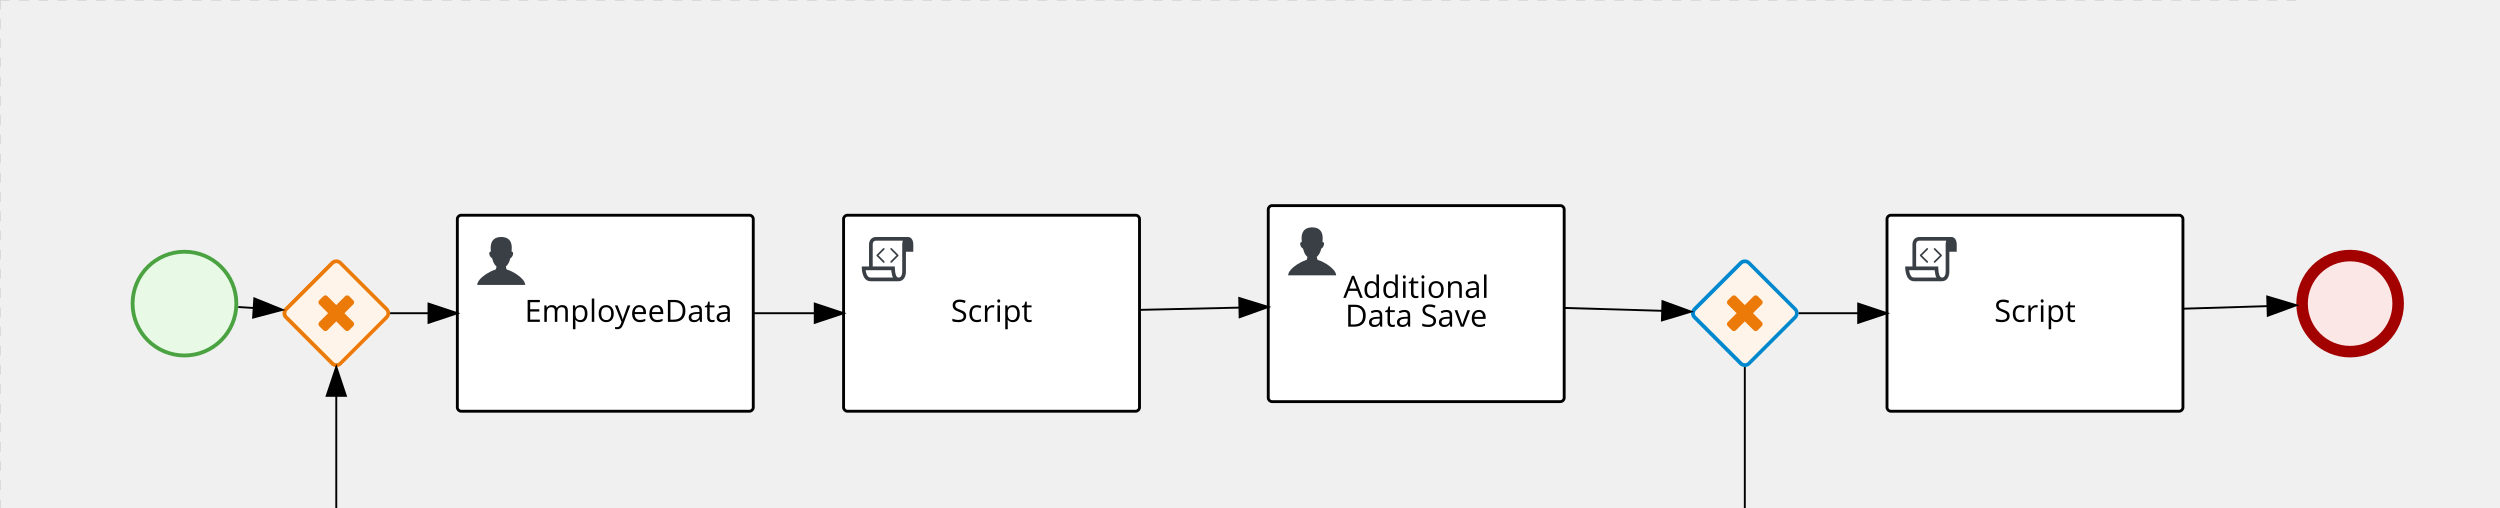
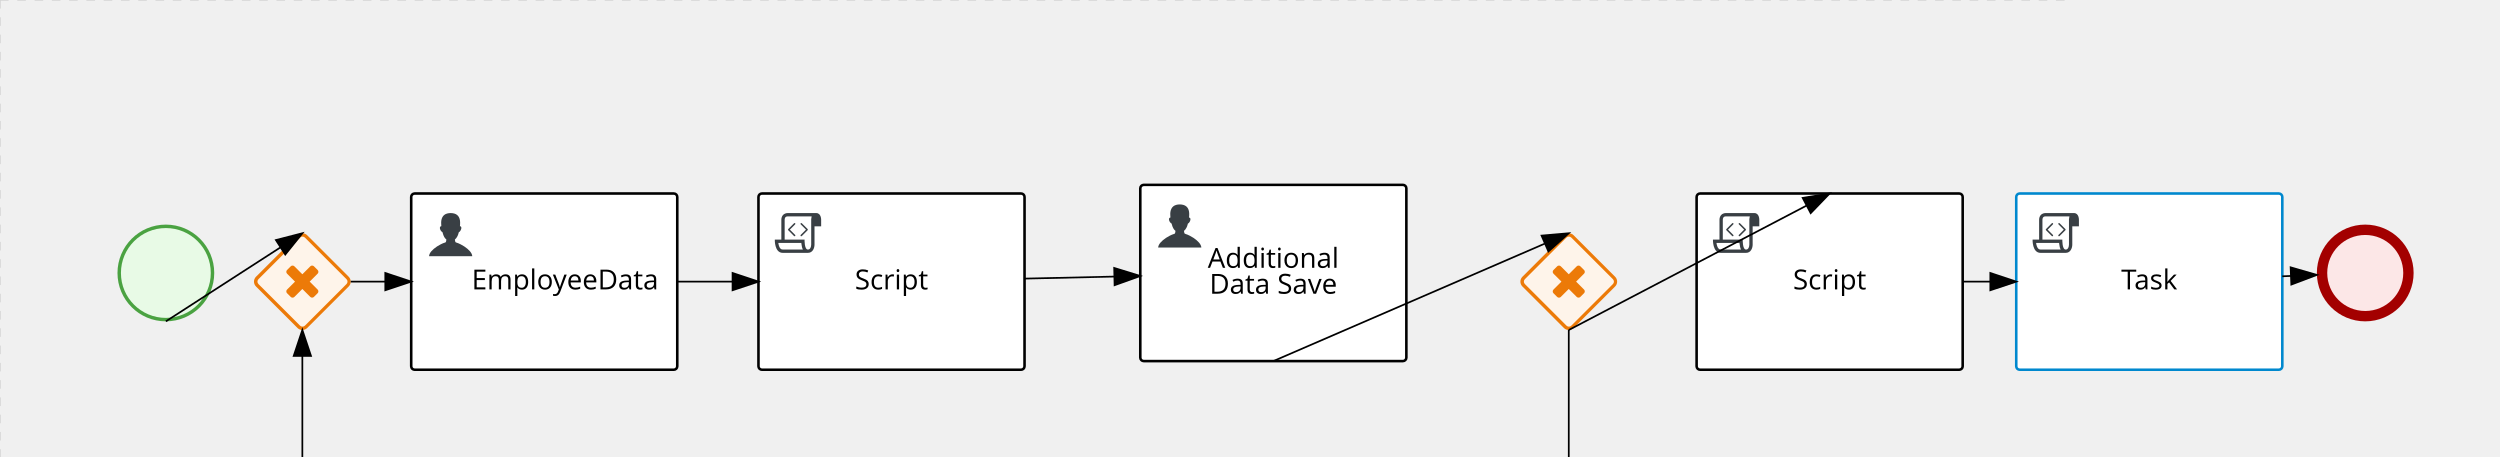
- <svg xmlns="http://www.w3.org/2000/svg" version="1.1" width="1301" height="264" viewBox="0 0 1301 264">
+ <svg xmlns="http://www.w3.org/2000/svg" version="1.1" width="1447" height="264" viewBox="0 0 1447 264">
  <defs />
  <g transform="matrix(1,0,0,1,0,0)">
    <g>
      <g>
        <g>
          <path fill="none" stroke="#d3d3d3" paint-order="fill stroke markers" d=" M 0 0 L 1200 0" stroke-miterlimit="10" stroke-opacity="0.8" stroke-dasharray="5" />
        </g>
        <g>
          <path fill="none" stroke="#d3d3d3" paint-order="fill stroke markers" d=" M 0 0 L 0 800" stroke-miterlimit="10" stroke-opacity="0.8" stroke-dasharray="5" />
        </g>
      </g>
      <g id="_1E16E360-80F8-439E-A337-BA23501B1E1B" bpmn2nodeid="_1E16E360-80F8-439E-A337-BA23501B1E1B" transform="matrix(1,0,0,1,68,130)">
        <g>
          <path fill="none" stroke="none" />
        </g>
        <g transform="matrix(0.125,0,0,0.125,0,0)">
          <g transform="matrix(1,0,0,1,0,0)">
            <path fill="#e8fae6" stroke="none" id="_1E16E360-80F8-439E-A337-BA23501B1E1B?shapeType=BACKGROUND" paint-order="stroke fill markers" d=" M 0 0 M 444 224 C 444 263.9 434.2 300.8 414.4 334.5 C 394.7 368.2 368 394.9 334.4 414.5 C 300.8 434.1 263.9 444 224 444 C 184.1 444 147.2 434.2 113.5 414.4 C 79.8 394.7 53.1 368 33.5 334.4 C 13.9 300.8 4 263.9 4 224 C 4 184.1 13.8 147.2 33.6 113.5 C 53.4 79.8 80.1 53.1 113.6 33.5 C 147.1 13.9 184.1 4 224 4 C 263.9 4 300.8 13.8 334.5 33.6 C 368.2 53.4 394.9 80.1 414.5 113.6 C 434.1 147.1 444 184.1 444 224 Z" />
          </g>
          <g>
            <g transform="matrix(1,0,0,1,0,0)">
              <g transform="matrix(1,0,0,1,0,0)">
                <path fill="#4aa241" stroke="none" id="_1E16E360-80F8-439E-A337-BA23501B1E1B?shapeType=BORDER&amp;renderType=FILL" paint-order="stroke fill markers" d=" M 0 0 M 224 0 C 100.3 0 0 100.3 0 224 C 0 347.7 100.3 448 224 448 C 347.7 448 448 347.7 448 224 C 448 100.3 347.7 0 224 0 Z M 0 0 M 224 432 C 109.1 432 16 338.9 16 224 C 16 109.1 109.1 16 224 16 C 338.9 16 432 109.1 432 224 C 432 338.9 338.9 432 224 432 Z" />
              </g>
            </g>
          </g>
        </g>
        <g transform="matrix(1,0,0,1,28,61)" />
      </g>
      <g id="_6CCEE82D-99D2-44B9-9BFD-E63B61CCCE1E" bpmn2nodeid="_6CCEE82D-99D2-44B9-9BFD-E63B61CCCE1E" transform="matrix(1,0,0,1,238,112)">
        <g>
          <path fill="none" stroke="none" />
        </g>
        <g transform="matrix(1,0,0,1,0,0)">
          <path fill="#ffffff" stroke="none" id="_6CCEE82D-99D2-44B9-9BFD-E63B61CCCE1E?shapeType=BACKGROUND" paint-order="stroke fill markers" d=" M 2 0 L 152 0 L 152 0 A 2 2 0 0 1 154 2 L 154 100 L 154 100 A 2 2 0 0 1 152 102 L 2 102 L 2 102 A 2 2 0 0 1 0 100 L 0 2 L 0 2 A 2 2 0 0 1 2 0 Z" />
        </g>
        <g transform="matrix(1,0,0,1,0,0)">
          <path fill="none" stroke="#000000" id="_6CCEE82D-99D2-44B9-9BFD-E63B61CCCE1E?shapeType=BORDER&amp;renderType=STROKE" paint-order="fill stroke markers" d=" M 2 0 L 152 0 L 152 0 A 2 2 0 0 1 154 2 L 154 100 L 154 100 A 2 2 0 0 1 152 102 L 2 102 L 2 102 A 2 2 0 0 1 0 100 L 0 2 L 0 2 A 2 2 0 0 1 2 0 Z" stroke-miterlimit="10" stroke-width="1.5" stroke-dasharray="" />
        </g>
        <g>
          <g transform="matrix(0.06,0,0,0.06,9.4,9.4)">
            <g transform="matrix(1,0,0,1,0,0)">
              <path fill="#393f44" stroke="none" id="_6CCEE82D-99D2-44B9-9BFD-E63B61CCCE1Eundefined" paint-order="stroke fill markers" d=" M 0 0 M 16 445.21 C 16 440.869 18.784 431.129 22.001 424.217 C 35.768 394.64 77.283 359.28 129 333.084 C 144.516 325.224 157.347 319.964 167.807 317.174 C 171.932 316.074 175.729 314.414 176.525 313.363 C 178.894 310.234 180.914 302.908 181.727 294.5 L 182.5 286.5 L 178.507 283.455 C 166.303 274.146 154.284 251.678 148.04 226.5 C 145.611 216.707 145.056 215.462 142.984 215.158 C 141.703 214.97 138.083 212.243 134.939 209.099 C 123.233 197.393 116.891 177.376 121.44 166.49 C 123.002 162.751 128.155 159.01 131.75 159.004 C 134.448 159 134.471 158.603 132.914 138.788 C 130.927 113.496 134.279 92.265 143.132 74.076 C 152.232 55.38 167.569 42.882 189.049 36.66 C 210.203 30.532 237.797 30.532 258.951 36.66 C 300.042 48.563 318.958 83.806 314.955 141 C 314.32 150.075 313.624 157.788 313.409 158.14 C 313.194 158.493 314.575 159.073 316.479 159.43 C 328.929 161.766 330.986 177.018 321.496 196.621 C 316.903 206.109 309.357 214.508 304.817 215.185 C 303.023 215.453 302.293 217.146 299.943 226.5 C 296.659 239.567 294.474 245.305 287.948 257.995 C 282.491 268.606 273.035 281.109 268.108 284.229 L 264.871 286.278 L 265.518 292.889 C 266.345 301.33 268.639 309.871 270.877 312.837 C 272.067 314.415 275.002 315.79 280.063 317.139 C 291.069 320.075 303.617 325.274 321 334.102 C 369.815 358.891 410.848 393.758 425.032 422.5 C 429.07 430.682 432 440.232 432 445.21 L 432 448 L 224 448 L 16 448 L 16 445.21 Z" />
            </g>
          </g>
        </g>
        <g transform="matrix(1,0,0,1,4.04,13.68)">
          <g transform="matrix(0.04,0,0,0.04,63.36,69.12)">
            <g transform="matrix(1,0,0,1,0,0)">
              <path fill="none" stroke="none" />
            </g>
            <g transform="matrix(1,0,0,1,0,0)">
              <path fill="none" stroke="none" />
            </g>
          </g>
        </g>
        <g transform="matrix(1,0,0,1,35,43.5)">
          <text fill="#000000" stroke="none" font-family="Open Sans" font-size="12pt" font-style="normal" font-weight="normal" text-decoration="normal" x="54.051" y="12" text-anchor="middle" dominant-baseline="alphabetic">EmployeeData</text>
        </g>
      </g>
      <g id="_AA7B8F21-A18D-40A7-A90C-B0C84F96170F" bpmn2nodeid="_AA7B8F21-A18D-40A7-A90C-B0C84F96170F" transform="matrix(1,0,0,1,880,135)">
        <g>
          <path fill="none" stroke="none" />
        </g>
        <g transform="matrix(0.125,0,0,0.125,0,0)">
          <g transform="matrix(1,0,0,1,0,0)">
            <path fill="#fef4ea" stroke="none" id="_AA7B8F21-A18D-40A7-A90C-B0C84F96170F?shapeType=BACKGROUND" paint-order="stroke fill markers" d=" M 0 0 M 224.4 4.3 C 216.4 4.3 208.4 7.3 202.3 13.4 L 13.5 202.2 C 1.3 214.4 1.3 234.2 13.5 246.4 L 202.2 435.1 C 208.3 441.2 216.4 444.2 224.3 444.2 C 232.2 444.2 240.3 441.2 246.4 435.1 L 435.1 246.4 C 447.3 234.2 447.3 214.4 435.1 202.2 L 246.5 13.4 C 240.4 7.3 232.4 4.3 224.4 4.3 L 224.4 4.3 Z" />
          </g>
          <g>
            <g transform="matrix(1,0,0,1,0,0)">
              <g transform="matrix(1,0,0,1,0,0)">
-                 <path fill="rgb(0,136,206)" stroke="none" id="_AA7B8F21-A18D-40A7-A90C-B0C84F96170F?shapeType=BORDER&amp;renderType=FILL" paint-order="stroke fill markers" d=" M 0 0 M 20.8 212.7 L 213.3 20.2 C 219.6 13.9 229.7 13.9 235.9 20.2 L 428.4 212.7 C 434.7 219 434.7 229.1 428.4 235.3 L 235.9 427.8 C 229.6 434.1 219.5 434.1 213.3 427.8 L 20.8 235.3 C 14.5 229.1 14.5 218.9 20.8 212.7 L 20.8 212.7 Z M 0 0 M 0 224 C 0 232.1 3.1 240.3 9.3 246.5 L 201.5 438.7 C 213.9 451.1 234.1 451.1 246.5 438.7 L 438.7 246.5 C 444.9 240.3 448 232.1 448 224 C 448 215.9 444.9 207.7 438.7 201.5 L 246.5 9.3 C 234.1 -3.1 213.9 -3.1 201.5 9.3 L 9.3 201.5 C 3.1 207.7 0 215.9 0 224 L 0 224 Z" />
+                 <path fill="#ec7a08" stroke="none" id="_AA7B8F21-A18D-40A7-A90C-B0C84F96170F?shapeType=BORDER&amp;renderType=FILL" paint-order="stroke fill markers" d=" M 0 0 M 20.8 212.7 L 213.3 20.2 C 219.6 13.9 229.7 13.9 235.9 20.2 L 428.4 212.7 C 434.7 219 434.7 229.1 428.4 235.3 L 235.9 427.8 C 229.6 434.1 219.5 434.1 213.3 427.8 L 20.8 235.3 C 14.5 229.1 14.5 218.9 20.8 212.7 L 20.8 212.7 Z M 0 0 M 0 224 C 0 232.1 3.1 240.3 9.3 246.5 L 201.5 438.7 C 213.9 451.1 234.1 451.1 246.5 438.7 L 438.7 246.5 C 444.9 240.3 448 232.1 448 224 C 448 215.9 444.9 207.7 438.7 201.5 L 246.5 9.3 C 234.1 -3.1 213.9 -3.1 201.5 9.3 L 9.3 201.5 C 3.1 207.7 0 215.9 0 224 L 0 224 Z" />
              </g>
            </g>
          </g>
          <g>
            <g transform="matrix(1,0,0,1,0,0)">
              <g transform="matrix(1,0,0,1,0,0)">
                <path fill="#ec7a08" stroke="none" id="_AA7B8F21-A18D-40A7-A90C-B0C84F96170Fundefined" paint-order="stroke fill markers" d=" M 0 0 M 298.2 269.2 C 298.2 272.6 297.1 275.3 294.7 277.7 L 277.7 294.7 C 275.3 297.1 272.6 298.2 269.2 298.2 C 265.8 298.2 263.1 297.1 260.7 294.7 L 224 258 L 187.2 294.8 C 184.8 297.2 182.1 298.3 178.7 298.3 C 175.3 298.3 172.6 297.2 170.2 294.8 L 153.2 277.8 C 150.8 275.4 149.7 272.7 149.7 269.3 C 149.7 265.9 150.8 263.2 153.2 260.8 L 190 224 L 153.2 187.2 C 150.8 184.8 149.7 182 149.7 178.7 C 149.7 175.3 150.8 172.5 153.2 170.2 L 170.2 153.2 C 172.6 150.8 175.3 149.7 178.7 149.7 C 182.1 149.7 184.8 150.8 187.2 153.2 L 224 190 L 260.8 153.2 C 263.2 150.8 265.9 149.7 269.3 149.7 C 272.7 149.7 275.4 150.8 277.8 153.2 L 294.8 170.2 C 297.2 172.5 298.3 175.3 298.3 178.7 C 298.3 182 297.2 184.8 294.8 187.2 L 258 224 L 294.8 260.8 C 297.1 263.1 298.2 265.9 298.2 269.2 Z" />
              </g>
            </g>
          </g>
        </g>
        <g transform="matrix(1,0,0,1,28,61)" />
      </g>
      <g id="_97874FD1-36AC-4913-8DBE-4AE51040B8C1" bpmn2nodeid="_97874FD1-36AC-4913-8DBE-4AE51040B8C1" transform="matrix(1,0,0,1,147,135)">
        <g>
          <path fill="none" stroke="none" />
        </g>
        <g transform="matrix(0.125,0,0,0.125,0,0)">
          <g transform="matrix(1,0,0,1,0,0)">
            <path fill="#fef4ea" stroke="none" id="_97874FD1-36AC-4913-8DBE-4AE51040B8C1?shapeType=BACKGROUND" paint-order="stroke fill markers" d=" M 0 0 M 224.4 4.3 C 216.4 4.3 208.4 7.3 202.3 13.4 L 13.5 202.2 C 1.3 214.4 1.3 234.2 13.5 246.4 L 202.2 435.1 C 208.3 441.2 216.4 444.2 224.3 444.2 C 232.2 444.2 240.3 441.2 246.4 435.1 L 435.1 246.4 C 447.3 234.2 447.3 214.4 435.1 202.2 L 246.5 13.4 C 240.4 7.3 232.4 4.3 224.4 4.3 L 224.4 4.3 Z" />
          </g>
          <g>
            <g transform="matrix(1,0,0,1,0,0)">
              <g transform="matrix(1,0,0,1,0,0)">
                <path fill="#ec7a08" stroke="none" id="_97874FD1-36AC-4913-8DBE-4AE51040B8C1?shapeType=BORDER&amp;renderType=FILL" paint-order="stroke fill markers" d=" M 0 0 M 20.8 212.7 L 213.3 20.2 C 219.6 13.9 229.7 13.9 235.9 20.2 L 428.4 212.7 C 434.7 219 434.7 229.1 428.4 235.3 L 235.9 427.8 C 229.6 434.1 219.5 434.1 213.3 427.8 L 20.8 235.3 C 14.5 229.1 14.5 218.9 20.8 212.7 L 20.8 212.7 Z M 0 0 M 0 224 C 0 232.1 3.1 240.3 9.3 246.5 L 201.5 438.7 C 213.9 451.1 234.1 451.1 246.5 438.7 L 438.7 246.5 C 444.9 240.3 448 232.1 448 224 C 448 215.9 444.9 207.7 438.7 201.5 L 246.5 9.3 C 234.1 -3.1 213.9 -3.1 201.5 9.3 L 9.3 201.5 C 3.1 207.7 0 215.9 0 224 L 0 224 Z" />
              </g>
            </g>
          </g>
          <g>
            <g transform="matrix(1,0,0,1,0,0)">
              <g transform="matrix(1,0,0,1,0,0)">
                <path fill="#ec7a08" stroke="none" id="_97874FD1-36AC-4913-8DBE-4AE51040B8C1undefined" paint-order="stroke fill markers" d=" M 0 0 M 298.2 269.2 C 298.2 272.6 297.1 275.3 294.7 277.7 L 277.7 294.7 C 275.3 297.1 272.6 298.2 269.2 298.2 C 265.8 298.2 263.1 297.1 260.7 294.7 L 224 258 L 187.2 294.8 C 184.8 297.2 182.1 298.3 178.7 298.3 C 175.3 298.3 172.6 297.2 170.2 294.8 L 153.2 277.8 C 150.8 275.4 149.7 272.7 149.7 269.3 C 149.7 265.9 150.8 263.2 153.2 260.8 L 190 224 L 153.2 187.2 C 150.8 184.8 149.7 182 149.7 178.7 C 149.7 175.3 150.8 172.5 153.2 170.2 L 170.2 153.2 C 172.6 150.8 175.3 149.7 178.7 149.7 C 182.1 149.7 184.8 150.8 187.2 153.2 L 224 190 L 260.8 153.2 C 263.2 150.8 265.9 149.7 269.3 149.7 C 272.7 149.7 275.4 150.8 277.8 153.2 L 294.8 170.2 C 297.2 172.5 298.3 175.3 298.3 178.7 C 298.3 182 297.2 184.8 294.8 187.2 L 258 224 L 294.8 260.8 C 297.1 263.1 298.2 265.9 298.2 269.2 Z" />
              </g>
            </g>
          </g>
        </g>
        <g transform="matrix(1,0,0,1,28,61)" />
      </g>
-       <g id="_7EE5F8AA-DC10-4579-B8CC-91E658E69BFD" bpmn2nodeid="_7EE5F8AA-DC10-4579-B8CC-91E658E69BFD" transform="matrix(1,0,0,1,1195,130)">
+       <g id="_390AEA7B-770F-481D-AB0C-65F2686A2D2E" bpmn2nodeid="_390AEA7B-770F-481D-AB0C-65F2686A2D2E" transform="matrix(1,0,0,1,982,112)">
+         <g>
+           <path fill="none" stroke="none" />
+         </g>
+         <g transform="matrix(1,0,0,1,0,0)">
+           <path fill="#ffffff" stroke="none" id="_390AEA7B-770F-481D-AB0C-65F2686A2D2E?shapeType=BACKGROUND" paint-order="stroke fill markers" d=" M 2 0 L 152 0 L 152 0 A 2 2 0 0 1 154 2 L 154 100 L 154 100 A 2 2 0 0 1 152 102 L 2 102 L 2 102 A 2 2 0 0 1 0 100 L 0 2 L 0 2 A 2 2 0 0 1 2 0 Z" />
+         </g>
+         <g transform="matrix(1,0,0,1,0,0)">
+           <path fill="none" stroke="rgb(0,0,0)" id="_390AEA7B-770F-481D-AB0C-65F2686A2D2E?shapeType=BORDER&amp;renderType=STROKE" paint-order="fill stroke markers" d=" M 2 0 L 152 0 L 152 0 A 2 2 0 0 1 154 2 L 154 100 L 154 100 A 2 2 0 0 1 152 102 L 2 102 L 2 102 A 2 2 0 0 1 0 100 L 0 2 L 0 2 A 2 2 0 0 1 2 0 Z" stroke-miterlimit="10" stroke-width="1.5" stroke-dasharray="" />
+         </g>
+         <g>
+           <g transform="matrix(0.06,0,0,0.06,9.4,9.4)">
+             <g transform="matrix(1,0,0,1,0,0)">
+               <path fill="#393f44" stroke="none" id="_390AEA7B-770F-481D-AB0C-65F2686A2D2Eundefined" paint-order="stroke fill markers" d=" M 0 0 M 197.3 130.2 C 194.4 127.3 189.6 127.3 186.7 130.2 L 130.2 186.7 C 127.3 189.6 127.3 194.4 130.2 197.3 L 186.7 253.8 C 188.1 255.3 190.1 256 192 256 C 193.9 256 195.9 255.3 197.3 253.7 C 200.2 250.8 200.2 246 197.3 243.1 L 146.2 192 L 197.3 140.8 C 200.2 137.9 200.2 133.1 197.3 130.2 Z" />
+             </g>
+             <g transform="matrix(1,0,0,1,0,0)">
+               <path fill="#393f44" stroke="none" id="_390AEA7B-770F-481D-AB0C-65F2686A2D2Eundefined" paint-order="stroke fill markers" d=" M 0 0 M 261.3 130.2 C 258.4 127.3 253.6 127.3 250.7 130.2 C 247.8 133.1 247.8 137.9 250.7 140.8 L 301.8 191.9 L 250.7 243 C 247.8 245.9 247.8 250.7 250.7 253.6 C 252.1 255.3 254.1 256 256 256 C 257.9 256 259.9 255.3 261.3 253.8 L 317.8 197.3 C 320.7 194.4 320.7 189.6 317.8 186.7 L 261.3 130.2 Z" />
+             </g>
+             <g transform="matrix(1,0,0,1,0,0)">
+               <path fill="#393f44" stroke="none" id="_390AEA7B-770F-481D-AB0C-65F2686A2D2Eundefined" paint-order="stroke fill markers" d=" M 0 0 M 400 32 C 400 32 152.8 32 128 32 C 62 32 64 96 64 96 L 64 288 L 1 288 C 1 288 -4 416 78 416 L 320 416 C 368 416 384 368 384 336 C 384 314.2 384 224.4 384 160 L 448 160 L 448 96 C 448 96 449 32 400 32 Z M 0 0 M 78 383.9 C 68.5 383.9 61.6 381.1 55.5 374.9 C 43.4 362.4 37.5 339.6 34.9 320 L 256.9 320 C 257.1 322.7 257.3 325.4 257.6 328.2 C 260 351.6 264.7 370.1 271.9 383.9 L 78 383.9 L 78 383.9 Z M 0 0 M 352 336 C 352 345.9 349.6 360.3 342.9 371 C 337.2 380.1 330.4 384 320 384 C 285 384 288 288 288 288 L 96 288 L 96 96 L 96 95.9 L 96 95.1 C 96 90.6 97.6 78.3 104.7 71.2 C 106.5 69.4 111.9 64 128 64 L 356.5 64 C 354.4 72.8 352.8 81.8 352.2 89.9 C 352.2 90.5 352.1 91.1 352.1 91.7 C 352.1 92 352.1 92.3 352.1 92.6 C 352 94.8 352 96 352 96 L 352 160 L 352 336 Z" />
+             </g>
+           </g>
+         </g>
+         <g transform="matrix(1,0,0,1,55.78516,43.5)">
+           <text fill="#000000" stroke="none" font-family="Open Sans" font-size="12pt" font-style="normal" font-weight="normal" text-decoration="normal" x="21.215" y="12" text-anchor="middle" dominant-baseline="alphabetic">Script</text>
+         </g>
+       </g>
+       <g id="_9909E5F6-7C7B-4B12-B9CB-72843D770DAF" bpmn2nodeid="_9909E5F6-7C7B-4B12-B9CB-72843D770DAF" transform="matrix(1,0,0,1,439,112)">
+         <g>
+           <path fill="none" stroke="none" />
+         </g>
+         <g transform="matrix(1,0,0,1,0,0)">
+           <path fill="#ffffff" stroke="none" id="_9909E5F6-7C7B-4B12-B9CB-72843D770DAF?shapeType=BACKGROUND" paint-order="stroke fill markers" d=" M 2 0 L 152 0 L 152 0 A 2 2 0 0 1 154 2 L 154 100 L 154 100 A 2 2 0 0 1 152 102 L 2 102 L 2 102 A 2 2 0 0 1 0 100 L 0 2 L 0 2 A 2 2 0 0 1 2 0 Z" />
+         </g>
+         <g transform="matrix(1,0,0,1,0,0)">
+           <path fill="none" stroke="#000000" id="_9909E5F6-7C7B-4B12-B9CB-72843D770DAF?shapeType=BORDER&amp;renderType=STROKE" paint-order="fill stroke markers" d=" M 2 0 L 152 0 L 152 0 A 2 2 0 0 1 154 2 L 154 100 L 154 100 A 2 2 0 0 1 152 102 L 2 102 L 2 102 A 2 2 0 0 1 0 100 L 0 2 L 0 2 A 2 2 0 0 1 2 0 Z" stroke-miterlimit="10" stroke-width="1.5" stroke-dasharray="" />
+         </g>
+         <g>
+           <g transform="matrix(0.06,0,0,0.06,9.4,9.4)">
+             <g transform="matrix(1,0,0,1,0,0)">
+               <path fill="#393f44" stroke="none" id="_9909E5F6-7C7B-4B12-B9CB-72843D770DAFundefined" paint-order="stroke fill markers" d=" M 0 0 M 197.3 130.2 C 194.4 127.3 189.6 127.3 186.7 130.2 L 130.2 186.7 C 127.3 189.6 127.3 194.4 130.2 197.3 L 186.7 253.8 C 188.1 255.3 190.1 256 192 256 C 193.9 256 195.9 255.3 197.3 253.7 C 200.2 250.8 200.2 246 197.3 243.1 L 146.2 192 L 197.3 140.8 C 200.2 137.9 200.2 133.1 197.3 130.2 Z" />
+             </g>
+             <g transform="matrix(1,0,0,1,0,0)">
+               <path fill="#393f44" stroke="none" id="_9909E5F6-7C7B-4B12-B9CB-72843D770DAFundefined" paint-order="stroke fill markers" d=" M 0 0 M 261.3 130.2 C 258.4 127.3 253.6 127.3 250.7 130.2 C 247.8 133.1 247.8 137.9 250.7 140.8 L 301.8 191.9 L 250.7 243 C 247.8 245.9 247.8 250.7 250.7 253.6 C 252.1 255.3 254.1 256 256 256 C 257.9 256 259.9 255.3 261.3 253.8 L 317.8 197.3 C 320.7 194.4 320.7 189.6 317.8 186.7 L 261.3 130.2 Z" />
+             </g>
+             <g transform="matrix(1,0,0,1,0,0)">
+               <path fill="#393f44" stroke="none" id="_9909E5F6-7C7B-4B12-B9CB-72843D770DAFundefined" paint-order="stroke fill markers" d=" M 0 0 M 400 32 C 400 32 152.8 32 128 32 C 62 32 64 96 64 96 L 64 288 L 1 288 C 1 288 -4 416 78 416 L 320 416 C 368 416 384 368 384 336 C 384 314.2 384 224.4 384 160 L 448 160 L 448 96 C 448 96 449 32 400 32 Z M 0 0 M 78 383.9 C 68.5 383.9 61.6 381.1 55.5 374.9 C 43.4 362.4 37.5 339.6 34.9 320 L 256.9 320 C 257.1 322.7 257.3 325.4 257.6 328.2 C 260 351.6 264.7 370.1 271.9 383.9 L 78 383.9 L 78 383.9 Z M 0 0 M 352 336 C 352 345.9 349.6 360.3 342.9 371 C 337.2 380.1 330.4 384 320 384 C 285 384 288 288 288 288 L 96 288 L 96 96 L 96 95.9 L 96 95.1 C 96 90.6 97.6 78.3 104.7 71.2 C 106.5 69.4 111.9 64 128 64 L 356.5 64 C 354.4 72.8 352.8 81.8 352.2 89.9 C 352.2 90.5 352.1 91.1 352.1 91.7 C 352.1 92 352.1 92.3 352.1 92.6 C 352 94.8 352 96 352 96 L 352 160 L 352 336 Z" />
+             </g>
+           </g>
+         </g>
+         <g transform="matrix(1,0,0,1,55.78516,43.5)">
+           <text fill="#000000" stroke="none" font-family="Open Sans" font-size="12pt" font-style="normal" font-weight="normal" text-decoration="normal" x="21.215" y="12" text-anchor="middle" dominant-baseline="alphabetic">Script</text>
+         </g>
+       </g>
+       <g id="_32D93E98-B8D6-425C-AEEF-64AC57E71A38" bpmn2nodeid="_32D93E98-B8D6-425C-AEEF-64AC57E71A38" transform="matrix(1,0,0,1,660,107)">
+         <g>
+           <path fill="none" stroke="none" />
+         </g>
+         <g transform="matrix(1,0,0,1,0,0)">
+           <path fill="#ffffff" stroke="none" id="_32D93E98-B8D6-425C-AEEF-64AC57E71A38?shapeType=BACKGROUND" paint-order="stroke fill markers" d=" M 2 0 L 152 0 L 152 0 A 2 2 0 0 1 154 2 L 154 100 L 154 100 A 2 2 0 0 1 152 102 L 2 102 L 2 102 A 2 2 0 0 1 0 100 L 0 2 L 0 2 A 2 2 0 0 1 2 0 Z" />
+         </g>
+         <g transform="matrix(1,0,0,1,0,0)">
+           <path fill="none" stroke="#000000" id="_32D93E98-B8D6-425C-AEEF-64AC57E71A38?shapeType=BORDER&amp;renderType=STROKE" paint-order="fill stroke markers" d=" M 2 0 L 152 0 L 152 0 A 2 2 0 0 1 154 2 L 154 100 L 154 100 A 2 2 0 0 1 152 102 L 2 102 L 2 102 A 2 2 0 0 1 0 100 L 0 2 L 0 2 A 2 2 0 0 1 2 0 Z" stroke-miterlimit="10" stroke-width="1.5" stroke-dasharray="" />
+         </g>
+         <g>
+           <g transform="matrix(0.06,0,0,0.06,9.4,9.4)">
+             <g transform="matrix(1,0,0,1,0,0)">
+               <path fill="#393f44" stroke="none" id="_32D93E98-B8D6-425C-AEEF-64AC57E71A38undefined" paint-order="stroke fill markers" d=" M 0 0 M 16 445.21 C 16 440.869 18.784 431.129 22.001 424.217 C 35.768 394.64 77.283 359.28 129 333.084 C 144.516 325.224 157.347 319.964 167.807 317.174 C 171.932 316.074 175.729 314.414 176.525 313.363 C 178.894 310.234 180.914 302.908 181.727 294.5 L 182.5 286.5 L 178.507 283.455 C 166.303 274.146 154.284 251.678 148.04 226.5 C 145.611 216.707 145.056 215.462 142.984 215.158 C 141.703 214.97 138.083 212.243 134.939 209.099 C 123.233 197.393 116.891 177.376 121.44 166.49 C 123.002 162.751 128.155 159.01 131.75 159.004 C 134.448 159 134.471 158.603 132.914 138.788 C 130.927 113.496 134.279 92.265 143.132 74.076 C 152.232 55.38 167.569 42.882 189.049 36.66 C 210.203 30.532 237.797 30.532 258.951 36.66 C 300.042 48.563 318.958 83.806 314.955 141 C 314.32 150.075 313.624 157.788 313.409 158.14 C 313.194 158.493 314.575 159.073 316.479 159.43 C 328.929 161.766 330.986 177.018 321.496 196.621 C 316.903 206.109 309.357 214.508 304.817 215.185 C 303.023 215.453 302.293 217.146 299.943 226.5 C 296.659 239.567 294.474 245.305 287.948 257.995 C 282.491 268.606 273.035 281.109 268.108 284.229 L 264.871 286.278 L 265.518 292.889 C 266.345 301.33 268.639 309.871 270.877 312.837 C 272.067 314.415 275.002 315.79 280.063 317.139 C 291.069 320.075 303.617 325.274 321 334.102 C 369.815 358.891 410.848 393.758 425.032 422.5 C 429.07 430.682 432 440.232 432 445.21 L 432 448 L 224 448 L 16 448 L 16 445.21 Z" />
+             </g>
+           </g>
+         </g>
+         <g transform="matrix(1,0,0,1,4.04,13.68)">
+           <g transform="matrix(0.04,0,0,0.04,63.36,69.12)">
+             <g transform="matrix(1,0,0,1,0,0)">
+               <path fill="none" stroke="none" />
+             </g>
+             <g transform="matrix(1,0,0,1,0,0)">
+               <path fill="none" stroke="none" />
+             </g>
+           </g>
+         </g>
+         <g transform="matrix(1,0,0,1,36.96875,36)">
+           <text fill="#000000" stroke="none" font-family="Open Sans" font-size="12pt" font-style="normal" font-weight="normal" text-decoration="normal" x="40.031" y="12" text-anchor="middle" dominant-baseline="alphabetic">Additional </text>
+           <text fill="#000000" stroke="none" font-family="Open Sans" font-size="12pt" font-style="normal" font-weight="normal" text-decoration="normal" x="40.031" y="27" text-anchor="middle" dominant-baseline="alphabetic">Data Save </text>
+         </g>
+       </g>
+       <g id="_497EB08C-14FE-468B-9875-14D491C33DB2" bpmn2nodeid="_497EB08C-14FE-468B-9875-14D491C33DB2">
+         <g>
+           <path fill="none" stroke="#000000" paint-order="fill stroke markers" d=" M 96 186 L 162.398 143.136" stroke-miterlimit="10" stroke-dasharray="" />
+         </g>
+         <g transform="matrix(1,0,0,1,96,186)" />
+         <g transform="matrix(0.5423691,0.8401403,-0.8401403,0.5423691,172.2882,130.7993)">
+           <path fill="#000000" stroke="#000000" paint-order="fill stroke markers" d=" M 10 15 L 0 15 L 5 0 Z" stroke-miterlimit="10" stroke-dasharray="" />
+         </g>
+         <g transform="matrix(1,0,0,1,101.4237,152.0986)" />
+       </g>
+       <g id="_5ECF35B1-5856-4938-96FB-F99252690B39" bpmn2nodeid="_5ECF35B1-5856-4938-96FB-F99252690B39">
+         <g>
+           <path fill="none" stroke="#000000" paint-order="fill stroke markers" d=" M 203 163 L 223 163" stroke-miterlimit="10" stroke-dasharray="" />
+         </g>
+         <g transform="matrix(1,0,0,1,203,163)" />
+         <g transform="matrix(6.123233995736766e-17,1,-1,6.123233995736766e-17,238,158)">
+           <path fill="#000000" stroke="#000000" paint-order="fill stroke markers" d=" M 10 15 L 0 15 L 5 0 Z" stroke-miterlimit="10" stroke-dasharray="" />
+         </g>
+         <g transform="matrix(1,0,0,1,203,153)" />
+       </g>
+       <g id="_0E51DEEB-47E5-4D99-92A8-4A588155CCFE" bpmn2nodeid="_0E51DEEB-47E5-4D99-92A8-4A588155CCFE">
+         <g>
+           <path fill="none" stroke="#000000" paint-order="fill stroke markers" d=" M 392 163 L 424 163" stroke-miterlimit="10" stroke-dasharray="" />
+         </g>
+         <g transform="matrix(1,0,0,1,392,163)" />
+         <g transform="matrix(6.123233995736766e-17,1,-1,6.123233995736766e-17,439,158)">
+           <path fill="#000000" stroke="#000000" paint-order="fill stroke markers" d=" M 10 15 L 0 15 L 5 0 Z" stroke-miterlimit="10" stroke-dasharray="" />
+         </g>
+         <g transform="matrix(1,0,0,1,392,153)" />
+       </g>
+       <g id="_E2EC9982-7414-49BA-AC65-55A3739F1D3C" bpmn2nodeid="_E2EC9982-7414-49BA-AC65-55A3739F1D3C">
+         <g>
+           <path fill="none" stroke="#000000" paint-order="fill stroke markers" d=" M 593 161.258 L 645.004 160.081" stroke-miterlimit="10" stroke-dasharray="" />
+         </g>
+         <g transform="matrix(1,0,0,1,593,161.2579)" />
+         <g transform="matrix(0.02261865,0.9997442,-0.9997442,0.02261865,659.8869,154.7434)">
+           <path fill="#000000" stroke="#000000" paint-order="fill stroke markers" d=" M 10 15 L 0 15 L 5 0 Z" stroke-miterlimit="10" stroke-dasharray="" />
+         </g>
+         <g transform="matrix(1,0,0,1,593.2262,150.5026)" />
+       </g>
+       <g id="_A20F8101-E498-4707-B5A0-7A55D82CDEF1" bpmn2nodeid="_A20F8101-E498-4707-B5A0-7A55D82CDEF1">
+         <g>
+           <path fill="none" stroke="#000000" paint-order="fill stroke markers" d=" M 737 209 L 894.234 140.957" stroke-miterlimit="10" stroke-dasharray="" />
+         </g>
+         <g transform="matrix(1,0,0,1,737,209)" />
+         <g transform="matrix(0.3971555,0.9177513,-0.9177513,0.3971555,906.0142,130.4112)">
+           <path fill="#000000" stroke="#000000" paint-order="fill stroke markers" d=" M 10 15 L 0 15 L 5 0 Z" stroke-miterlimit="10" stroke-dasharray="" />
+         </g>
+         <g transform="matrix(1,0,0,1,740.9716,162.8225)" />
+       </g>
+       <g id="_A6109380-5892-4202-B3A3-B8D78992A4F4" bpmn2nodeid="_A6109380-5892-4202-B3A3-B8D78992A4F4">
+         <g>
+           <path fill="none" stroke="#000000" paint-order="fill stroke markers" d=" M 908 191 L 908 221 L 908 323 L 175 323 L 175 206" stroke-miterlimit="10" stroke-dasharray="" />
+         </g>
+         <g transform="matrix(1,0,0,1,908,191)" />
+         <g transform="matrix(1,0,0,1,170,191)">
+           <path fill="#000000" stroke="#000000" paint-order="fill stroke markers" d=" M 10 15 L 0 15 L 5 0 Z" stroke-miterlimit="10" stroke-dasharray="" />
+         </g>
+         <g transform="matrix(1,0,0,1,918,206)" />
+       </g>
+       <g id="_EB9B5D7E-F2D3-44D2-AB3E-60D1548F60B1" bpmn2nodeid="_EB9B5D7E-F2D3-44D2-AB3E-60D1548F60B1">
+         <g>
+           <path fill="none" stroke="#000000" paint-order="fill stroke markers" d=" M 908 191 L 1045.709 118.954" stroke-miterlimit="10" stroke-dasharray="" />
+         </g>
+         <g transform="matrix(1,0,0,1,908,191)" />
+         <g transform="matrix(0.4635684,0.8860611,-0.8860611,0.4635684,1056.682,107.5697)">
+           <path fill="#000000" stroke="#000000" paint-order="fill stroke markers" d=" M 10 15 L 0 15 L 5 0 Z" stroke-miterlimit="10" stroke-dasharray="" />
+         </g>
+         <g transform="matrix(1,0,0,1,912.6357,142.6394)" />
+       </g>
+       <g transform="matrix(1,0,0,1,68,130)" />
+       <g transform="matrix(1,0,0,1,238,112)" />
+       <g transform="matrix(1,0,0,1,880,135)" />
+       <g transform="matrix(1,0,0,1,147,135)" />
+       <g transform="matrix(1,0,0,1,982,112)" />
+       <g transform="matrix(1,0,0,1,439,112)" />
+       <g transform="matrix(1,0,0,1,660,107)" />
+       <g id="_7EE5F8AA-DC10-4579-B8CC-91E658E69BFD" bpmn2nodeid="_7EE5F8AA-DC10-4579-B8CC-91E658E69BFD" transform="matrix(1,0,0,1,1341,130)">
        <g>
          <path fill="none" stroke="none" />
        </g>
        <g transform="matrix(0.125,0,0,0.125,0,0)">
          <g transform="matrix(1,0,0,1,0,0)">
            <path fill="#fce7e7" stroke="none" id="_7EE5F8AA-DC10-4579-B8CC-91E658E69BFD?shapeType=BACKGROUND" paint-order="stroke fill markers" d=" M 0 0 M 444 224 C 444 263.9 434.2 300.8 414.4 334.5 C 394.7 368.2 368 394.9 334.4 414.5 C 300.8 434.1 263.9 444 224 444 C 184.1 444 147.2 434.2 113.5 414.4 C 79.8 394.7 53.1 368 33.5 334.4 C 13.9 300.8 4 263.9 4 224 C 4 184.1 13.8 147.2 33.6 113.5 C 53.4 79.8 80.1 53.1 113.6 33.5 C 147.1 13.9 184.1 4 224 4 C 263.9 4 300.8 13.8 334.5 33.6 C 368.2 53.4 394.9 80.1 414.5 113.6 C 434.1 147.1 444 184.1 444 224 Z" />
          </g>
          <g>
            <g transform="matrix(1,0,0,1,0,0)">
              <g transform="matrix(1,0,0,1,0,0)">
-                 <path fill="#a30000" stroke="none" id="_7EE5F8AA-DC10-4579-B8CC-91E658E69BFD?shapeType=BORDER&amp;renderType=FILL" paint-order="stroke fill markers" d=" M 0 0 M 224 0 C 100.3 0 0 100.3 0 224 C 0 347.7 100.3 448 224 448 C 347.7 448 448 347.7 448 224 C 448 100.3 347.7 0 224 0 Z M 0 0 M 224 400 C 126.8 400 48 321.2 48 224 C 48 126.8 126.8 48 224 48 C 321.2 48 400 126.8 400 224 C 400 321.2 321.2 400 224 400 Z" />
+                 <path fill="rgb(163,0,0)" stroke="none" id="_7EE5F8AA-DC10-4579-B8CC-91E658E69BFD?shapeType=BORDER&amp;renderType=FILL" paint-order="stroke fill markers" d=" M 0 0 M 224 0 C 100.3 0 0 100.3 0 224 C 0 347.7 100.3 448 224 448 C 347.7 448 448 347.7 448 224 C 448 100.3 347.7 0 224 0 Z M 0 0 M 224 400 C 126.8 400 48 321.2 48 224 C 48 126.8 126.8 48 224 48 C 321.2 48 400 126.8 400 224 C 400 321.2 321.2 400 224 400 Z" />
              </g>
            </g>
          </g>
        </g>
        <g transform="matrix(1,0,0,1,28,61)" />
      </g>
-       <g id="_390AEA7B-770F-481D-AB0C-65F2686A2D2E" bpmn2nodeid="_390AEA7B-770F-481D-AB0C-65F2686A2D2E" transform="matrix(1,0,0,1,982,112)">
-         <g>
-           <path fill="none" stroke="none" />
-         </g>
-         <g transform="matrix(1,0,0,1,0,0)">
-           <path fill="#ffffff" stroke="none" id="_390AEA7B-770F-481D-AB0C-65F2686A2D2E?shapeType=BACKGROUND" paint-order="stroke fill markers" d=" M 2 0 L 152 0 L 152 0 A 2 2 0 0 1 154 2 L 154 100 L 154 100 A 2 2 0 0 1 152 102 L 2 102 L 2 102 A 2 2 0 0 1 0 100 L 0 2 L 0 2 A 2 2 0 0 1 2 0 Z" />
-         </g>
-         <g transform="matrix(1,0,0,1,0,0)">
-           <path fill="none" stroke="#000000" id="_390AEA7B-770F-481D-AB0C-65F2686A2D2E?shapeType=BORDER&amp;renderType=STROKE" paint-order="fill stroke markers" d=" M 2 0 L 152 0 L 152 0 A 2 2 0 0 1 154 2 L 154 100 L 154 100 A 2 2 0 0 1 152 102 L 2 102 L 2 102 A 2 2 0 0 1 0 100 L 0 2 L 0 2 A 2 2 0 0 1 2 0 Z" stroke-miterlimit="10" stroke-width="1.5" stroke-dasharray="" />
-         </g>
-         <g>
-           <g transform="matrix(0.06,0,0,0.06,9.4,9.4)">
-             <g transform="matrix(1,0,0,1,0,0)">
-               <path fill="#393f44" stroke="none" id="_390AEA7B-770F-481D-AB0C-65F2686A2D2Eundefined" paint-order="stroke fill markers" d=" M 0 0 M 197.3 130.2 C 194.4 127.3 189.6 127.3 186.7 130.2 L 130.2 186.7 C 127.3 189.6 127.3 194.4 130.2 197.3 L 186.7 253.8 C 188.1 255.3 190.1 256 192 256 C 193.9 256 195.9 255.3 197.3 253.7 C 200.2 250.8 200.2 246 197.3 243.1 L 146.2 192 L 197.3 140.8 C 200.2 137.9 200.2 133.1 197.3 130.2 Z" />
-             </g>
-             <g transform="matrix(1,0,0,1,0,0)">
-               <path fill="#393f44" stroke="none" id="_390AEA7B-770F-481D-AB0C-65F2686A2D2Eundefined" paint-order="stroke fill markers" d=" M 0 0 M 261.3 130.2 C 258.4 127.3 253.6 127.3 250.7 130.2 C 247.8 133.1 247.8 137.9 250.7 140.8 L 301.8 191.9 L 250.7 243 C 247.8 245.9 247.8 250.7 250.7 253.6 C 252.1 255.3 254.1 256 256 256 C 257.9 256 259.9 255.3 261.3 253.8 L 317.8 197.3 C 320.7 194.4 320.7 189.6 317.8 186.7 L 261.3 130.2 Z" />
-             </g>
-             <g transform="matrix(1,0,0,1,0,0)">
-               <path fill="#393f44" stroke="none" id="_390AEA7B-770F-481D-AB0C-65F2686A2D2Eundefined" paint-order="stroke fill markers" d=" M 0 0 M 400 32 C 400 32 152.8 32 128 32 C 62 32 64 96 64 96 L 64 288 L 1 288 C 1 288 -4 416 78 416 L 320 416 C 368 416 384 368 384 336 C 384 314.2 384 224.4 384 160 L 448 160 L 448 96 C 448 96 449 32 400 32 Z M 0 0 M 78 383.9 C 68.5 383.9 61.6 381.1 55.5 374.9 C 43.4 362.4 37.5 339.6 34.9 320 L 256.9 320 C 257.1 322.7 257.3 325.4 257.6 328.2 C 260 351.6 264.7 370.1 271.9 383.9 L 78 383.9 L 78 383.9 Z M 0 0 M 352 336 C 352 345.9 349.6 360.3 342.9 371 C 337.2 380.1 330.4 384 320 384 C 285 384 288 288 288 288 L 96 288 L 96 96 L 96 95.9 L 96 95.1 C 96 90.6 97.6 78.3 104.7 71.2 C 106.5 69.4 111.9 64 128 64 L 356.5 64 C 354.4 72.8 352.8 81.8 352.2 89.9 C 352.2 90.5 352.1 91.1 352.1 91.7 C 352.1 92 352.1 92.3 352.1 92.6 C 352 94.8 352 96 352 96 L 352 160 L 352 336 Z" />
-             </g>
-           </g>
-         </g>
-         <g transform="matrix(1,0,0,1,55.78516,43.5)">
-           <text fill="#000000" stroke="none" font-family="Open Sans" font-size="12pt" font-style="normal" font-weight="normal" text-decoration="normal" x="21.215" y="12" text-anchor="middle" dominant-baseline="alphabetic">Script</text>
-         </g>
-       </g>
-       <g id="_9909E5F6-7C7B-4B12-B9CB-72843D770DAF" bpmn2nodeid="_9909E5F6-7C7B-4B12-B9CB-72843D770DAF" transform="matrix(1,0,0,1,439,112)">
-         <g>
-           <path fill="none" stroke="none" />
-         </g>
-         <g transform="matrix(1,0,0,1,0,0)">
-           <path fill="#ffffff" stroke="none" id="_9909E5F6-7C7B-4B12-B9CB-72843D770DAF?shapeType=BACKGROUND" paint-order="stroke fill markers" d=" M 2 0 L 152 0 L 152 0 A 2 2 0 0 1 154 2 L 154 100 L 154 100 A 2 2 0 0 1 152 102 L 2 102 L 2 102 A 2 2 0 0 1 0 100 L 0 2 L 0 2 A 2 2 0 0 1 2 0 Z" />
-         </g>
-         <g transform="matrix(1,0,0,1,0,0)">
-           <path fill="none" stroke="#000000" id="_9909E5F6-7C7B-4B12-B9CB-72843D770DAF?shapeType=BORDER&amp;renderType=STROKE" paint-order="fill stroke markers" d=" M 2 0 L 152 0 L 152 0 A 2 2 0 0 1 154 2 L 154 100 L 154 100 A 2 2 0 0 1 152 102 L 2 102 L 2 102 A 2 2 0 0 1 0 100 L 0 2 L 0 2 A 2 2 0 0 1 2 0 Z" stroke-miterlimit="10" stroke-width="1.5" stroke-dasharray="" />
-         </g>
-         <g>
-           <g transform="matrix(0.06,0,0,0.06,9.4,9.4)">
-             <g transform="matrix(1,0,0,1,0,0)">
-               <path fill="#393f44" stroke="none" id="_9909E5F6-7C7B-4B12-B9CB-72843D770DAFundefined" paint-order="stroke fill markers" d=" M 0 0 M 197.3 130.2 C 194.4 127.3 189.6 127.3 186.7 130.2 L 130.2 186.7 C 127.3 189.6 127.3 194.4 130.2 197.3 L 186.7 253.8 C 188.1 255.3 190.1 256 192 256 C 193.9 256 195.9 255.3 197.3 253.7 C 200.2 250.8 200.2 246 197.3 243.1 L 146.2 192 L 197.3 140.8 C 200.2 137.9 200.2 133.1 197.3 130.2 Z" />
-             </g>
-             <g transform="matrix(1,0,0,1,0,0)">
-               <path fill="#393f44" stroke="none" id="_9909E5F6-7C7B-4B12-B9CB-72843D770DAFundefined" paint-order="stroke fill markers" d=" M 0 0 M 261.3 130.2 C 258.4 127.3 253.6 127.3 250.7 130.2 C 247.8 133.1 247.8 137.9 250.7 140.8 L 301.8 191.9 L 250.7 243 C 247.8 245.9 247.8 250.7 250.7 253.6 C 252.1 255.3 254.1 256 256 256 C 257.9 256 259.9 255.3 261.3 253.8 L 317.8 197.3 C 320.7 194.4 320.7 189.6 317.8 186.7 L 261.3 130.2 Z" />
-             </g>
-             <g transform="matrix(1,0,0,1,0,0)">
-               <path fill="#393f44" stroke="none" id="_9909E5F6-7C7B-4B12-B9CB-72843D770DAFundefined" paint-order="stroke fill markers" d=" M 0 0 M 400 32 C 400 32 152.8 32 128 32 C 62 32 64 96 64 96 L 64 288 L 1 288 C 1 288 -4 416 78 416 L 320 416 C 368 416 384 368 384 336 C 384 314.2 384 224.4 384 160 L 448 160 L 448 96 C 448 96 449 32 400 32 Z M 0 0 M 78 383.9 C 68.5 383.9 61.6 381.1 55.5 374.9 C 43.4 362.4 37.5 339.6 34.9 320 L 256.9 320 C 257.1 322.7 257.3 325.4 257.6 328.2 C 260 351.6 264.7 370.1 271.9 383.9 L 78 383.9 L 78 383.9 Z M 0 0 M 352 336 C 352 345.9 349.6 360.3 342.9 371 C 337.2 380.1 330.4 384 320 384 C 285 384 288 288 288 288 L 96 288 L 96 96 L 96 95.9 L 96 95.1 C 96 90.6 97.6 78.3 104.7 71.2 C 106.5 69.4 111.9 64 128 64 L 356.5 64 C 354.4 72.8 352.8 81.8 352.2 89.9 C 352.2 90.5 352.1 91.1 352.1 91.7 C 352.1 92 352.1 92.3 352.1 92.6 C 352 94.8 352 96 352 96 L 352 160 L 352 336 Z" />
-             </g>
-           </g>
-         </g>
-         <g transform="matrix(1,0,0,1,55.78516,43.5)">
-           <text fill="#000000" stroke="none" font-family="Open Sans" font-size="12pt" font-style="normal" font-weight="normal" text-decoration="normal" x="21.215" y="12" text-anchor="middle" dominant-baseline="alphabetic">Script</text>
-         </g>
-       </g>
-       <g id="_32D93E98-B8D6-425C-AEEF-64AC57E71A38" bpmn2nodeid="_32D93E98-B8D6-425C-AEEF-64AC57E71A38" transform="matrix(1,0,0,1,660,107)">
-         <g>
-           <path fill="none" stroke="none" />
-         </g>
-         <g transform="matrix(1,0,0,1,0,0)">
-           <path fill="#ffffff" stroke="none" id="_32D93E98-B8D6-425C-AEEF-64AC57E71A38?shapeType=BACKGROUND" paint-order="stroke fill markers" d=" M 2 0 L 152 0 L 152 0 A 2 2 0 0 1 154 2 L 154 100 L 154 100 A 2 2 0 0 1 152 102 L 2 102 L 2 102 A 2 2 0 0 1 0 100 L 0 2 L 0 2 A 2 2 0 0 1 2 0 Z" />
-         </g>
-         <g transform="matrix(1,0,0,1,0,0)">
-           <path fill="none" stroke="#000000" id="_32D93E98-B8D6-425C-AEEF-64AC57E71A38?shapeType=BORDER&amp;renderType=STROKE" paint-order="fill stroke markers" d=" M 2 0 L 152 0 L 152 0 A 2 2 0 0 1 154 2 L 154 100 L 154 100 A 2 2 0 0 1 152 102 L 2 102 L 2 102 A 2 2 0 0 1 0 100 L 0 2 L 0 2 A 2 2 0 0 1 2 0 Z" stroke-miterlimit="10" stroke-width="1.5" stroke-dasharray="" />
-         </g>
-         <g>
-           <g transform="matrix(0.06,0,0,0.06,9.4,9.4)">
-             <g transform="matrix(1,0,0,1,0,0)">
-               <path fill="#393f44" stroke="none" id="_32D93E98-B8D6-425C-AEEF-64AC57E71A38undefined" paint-order="stroke fill markers" d=" M 0 0 M 16 445.21 C 16 440.869 18.784 431.129 22.001 424.217 C 35.768 394.64 77.283 359.28 129 333.084 C 144.516 325.224 157.347 319.964 167.807 317.174 C 171.932 316.074 175.729 314.414 176.525 313.363 C 178.894 310.234 180.914 302.908 181.727 294.5 L 182.5 286.5 L 178.507 283.455 C 166.303 274.146 154.284 251.678 148.04 226.5 C 145.611 216.707 145.056 215.462 142.984 215.158 C 141.703 214.97 138.083 212.243 134.939 209.099 C 123.233 197.393 116.891 177.376 121.44 166.49 C 123.002 162.751 128.155 159.01 131.75 159.004 C 134.448 159 134.471 158.603 132.914 138.788 C 130.927 113.496 134.279 92.265 143.132 74.076 C 152.232 55.38 167.569 42.882 189.049 36.66 C 210.203 30.532 237.797 30.532 258.951 36.66 C 300.042 48.563 318.958 83.806 314.955 141 C 314.32 150.075 313.624 157.788 313.409 158.14 C 313.194 158.493 314.575 159.073 316.479 159.43 C 328.929 161.766 330.986 177.018 321.496 196.621 C 316.903 206.109 309.357 214.508 304.817 215.185 C 303.023 215.453 302.293 217.146 299.943 226.5 C 296.659 239.567 294.474 245.305 287.948 257.995 C 282.491 268.606 273.035 281.109 268.108 284.229 L 264.871 286.278 L 265.518 292.889 C 266.345 301.33 268.639 309.871 270.877 312.837 C 272.067 314.415 275.002 315.79 280.063 317.139 C 291.069 320.075 303.617 325.274 321 334.102 C 369.815 358.891 410.848 393.758 425.032 422.5 C 429.07 430.682 432 440.232 432 445.21 L 432 448 L 224 448 L 16 448 L 16 445.21 Z" />
-             </g>
-           </g>
-         </g>
-         <g transform="matrix(1,0,0,1,4.04,13.68)">
-           <g transform="matrix(0.04,0,0,0.04,63.36,69.12)">
-             <g transform="matrix(1,0,0,1,0,0)">
-               <path fill="none" stroke="none" />
-             </g>
-             <g transform="matrix(1,0,0,1,0,0)">
-               <path fill="none" stroke="none" />
-             </g>
-           </g>
-         </g>
-         <g transform="matrix(1,0,0,1,36.96875,36)">
-           <text fill="#000000" stroke="none" font-family="Open Sans" font-size="12pt" font-style="normal" font-weight="normal" text-decoration="normal" x="40.031" y="12" text-anchor="middle" dominant-baseline="alphabetic">Additional </text>
-           <text fill="#000000" stroke="none" font-family="Open Sans" font-size="12pt" font-style="normal" font-weight="normal" text-decoration="normal" x="40.031" y="27" text-anchor="middle" dominant-baseline="alphabetic">Data Save </text>
-         </g>
-       </g>
-       <g id="_497EB08C-14FE-468B-9875-14D491C33DB2" bpmn2nodeid="_497EB08C-14FE-468B-9875-14D491C33DB2">
-         <g>
-           <path fill="none" stroke="#000000" paint-order="fill stroke markers" d=" M 124 159.772 L 132.03 160.28" stroke-miterlimit="10" stroke-dasharray="" />
-         </g>
-         <g transform="matrix(1,0,0,1,124,159.7722)" />
-         <g transform="matrix(-0.06316475,0.9980031,-0.9980031,-0.06316475,147.3158,156.2378)">
-           <path fill="#000000" stroke="#000000" paint-order="fill stroke markers" d=" M 10 15 L 0 15 L 5 0 Z" stroke-miterlimit="10" stroke-dasharray="" />
-         </g>
-         <g transform="matrix(1,0,0,1,124.6316,150.52)" />
-       </g>
-       <g id="_5ECF35B1-5856-4938-96FB-F99252690B39" bpmn2nodeid="_5ECF35B1-5856-4938-96FB-F99252690B39">
-         <g>
-           <path fill="none" stroke="#000000" paint-order="fill stroke markers" d=" M 203 163 L 223 163" stroke-miterlimit="10" stroke-dasharray="" />
-         </g>
-         <g transform="matrix(1,0,0,1,203,163)" />
-         <g transform="matrix(6.123233995736766e-17,1,-1,6.123233995736766e-17,238,158)">
-           <path fill="#000000" stroke="#000000" paint-order="fill stroke markers" d=" M 10 15 L 0 15 L 5 0 Z" stroke-miterlimit="10" stroke-dasharray="" />
-         </g>
-         <g transform="matrix(1,0,0,1,203,153)" />
-       </g>
-       <g id="_0E51DEEB-47E5-4D99-92A8-4A588155CCFE" bpmn2nodeid="_0E51DEEB-47E5-4D99-92A8-4A588155CCFE">
-         <g>
-           <path fill="none" stroke="#000000" paint-order="fill stroke markers" d=" M 392 163 L 424 163" stroke-miterlimit="10" stroke-dasharray="" />
-         </g>
-         <g transform="matrix(1,0,0,1,392,163)" />
-         <g transform="matrix(6.123233995736766e-17,1,-1,6.123233995736766e-17,439,158)">
-           <path fill="#000000" stroke="#000000" paint-order="fill stroke markers" d=" M 10 15 L 0 15 L 5 0 Z" stroke-miterlimit="10" stroke-dasharray="" />
-         </g>
-         <g transform="matrix(1,0,0,1,392,153)" />
-       </g>
-       <g id="_E2EC9982-7414-49BA-AC65-55A3739F1D3C" bpmn2nodeid="_E2EC9982-7414-49BA-AC65-55A3739F1D3C">
-         <g>
-           <path fill="none" stroke="#000000" paint-order="fill stroke markers" d=" M 593 161.258 L 645.004 160.081" stroke-miterlimit="10" stroke-dasharray="" />
-         </g>
-         <g transform="matrix(1,0,0,1,593,161.2579)" />
-         <g transform="matrix(0.02261865,0.9997442,-0.9997442,0.02261865,659.8869,154.7434)">
-           <path fill="#000000" stroke="#000000" paint-order="fill stroke markers" d=" M 10 15 L 0 15 L 5 0 Z" stroke-miterlimit="10" stroke-dasharray="" />
-         </g>
-         <g transform="matrix(1,0,0,1,593.2262,150.5026)" />
-       </g>
-       <g id="_A20F8101-E498-4707-B5A0-7A55D82CDEF1" bpmn2nodeid="_A20F8101-E498-4707-B5A0-7A55D82CDEF1">
-         <g>
-           <path fill="none" stroke="#000000" paint-order="fill stroke markers" d=" M 814 160.251 L 865.006 161.743" stroke-miterlimit="10" stroke-dasharray="" />
-         </g>
-         <g transform="matrix(1,0,0,1,814,160.2515)" />
-         <g transform="matrix(-0.02922727,0.9995728,-0.9995728,-0.02922727,880.1461,157.1834)">
-           <path fill="#000000" stroke="#000000" paint-order="fill stroke markers" d=" M 10 15 L 0 15 L 5 0 Z" stroke-miterlimit="10" stroke-dasharray="" />
-         </g>
-         <g transform="matrix(1,0,0,1,814.2923,151.2206)" />
-       </g>
-       <g id="_A6109380-5892-4202-B3A3-B8D78992A4F4" bpmn2nodeid="_A6109380-5892-4202-B3A3-B8D78992A4F4">
-         <g>
-           <path fill="none" stroke="#000000" paint-order="fill stroke markers" d=" M 908 191 L 908 221 L 908 323 L 175 323 L 175 206" stroke-miterlimit="10" stroke-dasharray="" />
-         </g>
-         <g transform="matrix(1,0,0,1,908,191)" />
-         <g transform="matrix(1,0,0,1,170,191)">
-           <path fill="#000000" stroke="#000000" paint-order="fill stroke markers" d=" M 10 15 L 0 15 L 5 0 Z" stroke-miterlimit="10" stroke-dasharray="" />
-         </g>
-         <g transform="matrix(1,0,0,1,918,206)" />
-       </g>
-       <g id="_EB9B5D7E-F2D3-44D2-AB3E-60D1548F60B1" bpmn2nodeid="_EB9B5D7E-F2D3-44D2-AB3E-60D1548F60B1">
-         <g>
-           <path fill="none" stroke="#000000" paint-order="fill stroke markers" d=" M 936 163 L 967 163" stroke-miterlimit="10" stroke-dasharray="" />
-         </g>
-         <g transform="matrix(1,0,0,1,936,163)" />
-         <g transform="matrix(6.123233995736766e-17,1,-1,6.123233995736766e-17,982,158)">
-           <path fill="#000000" stroke="#000000" paint-order="fill stroke markers" d=" M 10 15 L 0 15 L 5 0 Z" stroke-miterlimit="10" stroke-dasharray="" />
-         </g>
-         <g transform="matrix(1,0,0,1,936,153)" />
-       </g>
-       <g id="_ED102D24-D573-4897-ACF0-779C421D1A95" bpmn2nodeid="_ED102D24-D573-4897-ACF0-779C421D1A95">
-         <g>
-           <path fill="none" stroke="#000000" paint-order="fill stroke markers" d=" M 1136 160.652 L 1180.007 159.311" stroke-miterlimit="10" stroke-dasharray="" />
-         </g>
-         <g transform="matrix(1,0,0,1,1136,160.6524)" />
-         <g transform="matrix(0.03047365,0.9995356,-0.9995356,0.03047365,1194.848,153.856)">
-           <path fill="#000000" stroke="#000000" paint-order="fill stroke markers" d=" M 10 15 L 0 15 L 5 0 Z" stroke-miterlimit="10" stroke-dasharray="" />
-         </g>
-         <g transform="matrix(1,0,0,1,1136.305,149.7577)" />
-       </g>
-       <g transform="matrix(1,0,0,1,68,130)" />
-       <g transform="matrix(1,0,0,1,238,112)" />
-       <g transform="matrix(1,0,0,1,147,135)" />
-       <g transform="matrix(1,0,0,1,1195,130)" />
-       <g transform="matrix(1,0,0,1,982,112)" />
-       <g transform="matrix(1,0,0,1,439,112)" />
-       <g transform="matrix(1,0,0,1,660,107)" />
-       <g transform="matrix(1,0,0,1,880,135)" />
+       <g transform="matrix(1,0,0,1,1341,130)" />
+       <g id="_97AE40FC-EC46-4730-8D7E-40517F944E18" bpmn2nodeid="_97AE40FC-EC46-4730-8D7E-40517F944E18" transform="matrix(1,0,0,1,1167,112)">
+         <g>
+           <path fill="none" stroke="none" />
+         </g>
+         <g transform="matrix(1,0,0,1,0,0)">
+           <path fill="#ffffff" stroke="none" id="_97AE40FC-EC46-4730-8D7E-40517F944E18?shapeType=BACKGROUND" paint-order="stroke fill markers" d=" M 2 0 L 152 0 L 152 0 A 2 2 0 0 1 154 2 L 154 100 L 154 100 A 2 2 0 0 1 152 102 L 2 102 L 2 102 A 2 2 0 0 1 0 100 L 0 2 L 0 2 A 2 2 0 0 1 2 0 Z" />
+         </g>
+         <g transform="matrix(1,0,0,1,0,0)">
+           <path fill="none" stroke="rgb(0,136,206)" id="_97AE40FC-EC46-4730-8D7E-40517F944E18?shapeType=BORDER&amp;renderType=STROKE" paint-order="fill stroke markers" d=" M 2 0 L 152 0 L 152 0 A 2 2 0 0 1 154 2 L 154 100 L 154 100 A 2 2 0 0 1 152 102 L 2 102 L 2 102 A 2 2 0 0 1 0 100 L 0 2 L 0 2 A 2 2 0 0 1 2 0 Z" stroke-miterlimit="10" stroke-width="1.5" stroke-dasharray="" />
+         </g>
+         <g>
+           <g transform="matrix(0.06,0,0,0.06,9.4,9.4)">
+             <g transform="matrix(1,0,0,1,0,0)">
+               <path fill="#393f44" stroke="none" id="_97AE40FC-EC46-4730-8D7E-40517F944E18undefined" paint-order="stroke fill markers" d=" M 0 0 M 197.3 130.2 C 194.4 127.3 189.6 127.3 186.7 130.2 L 130.2 186.7 C 127.3 189.6 127.3 194.4 130.2 197.3 L 186.7 253.8 C 188.1 255.3 190.1 256 192 256 C 193.9 256 195.9 255.3 197.3 253.7 C 200.2 250.8 200.2 246 197.3 243.1 L 146.2 192 L 197.3 140.8 C 200.2 137.9 200.2 133.1 197.3 130.2 Z" />
+             </g>
+             <g transform="matrix(1,0,0,1,0,0)">
+               <path fill="#393f44" stroke="none" id="_97AE40FC-EC46-4730-8D7E-40517F944E18undefined" paint-order="stroke fill markers" d=" M 0 0 M 261.3 130.2 C 258.4 127.3 253.6 127.3 250.7 130.2 C 247.8 133.1 247.8 137.9 250.7 140.8 L 301.8 191.9 L 250.7 243 C 247.8 245.9 247.8 250.7 250.7 253.6 C 252.1 255.3 254.1 256 256 256 C 257.9 256 259.9 255.3 261.3 253.8 L 317.8 197.3 C 320.7 194.4 320.7 189.6 317.8 186.7 L 261.3 130.2 Z" />
+             </g>
+             <g transform="matrix(1,0,0,1,0,0)">
+               <path fill="#393f44" stroke="none" id="_97AE40FC-EC46-4730-8D7E-40517F944E18undefined" paint-order="stroke fill markers" d=" M 0 0 M 400 32 C 400 32 152.8 32 128 32 C 62 32 64 96 64 96 L 64 288 L 1 288 C 1 288 -4 416 78 416 L 320 416 C 368 416 384 368 384 336 C 384 314.2 384 224.4 384 160 L 448 160 L 448 96 C 448 96 449 32 400 32 Z M 0 0 M 78 383.9 C 68.5 383.9 61.6 381.1 55.5 374.9 C 43.4 362.4 37.5 339.6 34.9 320 L 256.9 320 C 257.1 322.7 257.3 325.4 257.6 328.2 C 260 351.6 264.7 370.1 271.9 383.9 L 78 383.9 L 78 383.9 Z M 0 0 M 352 336 C 352 345.9 349.6 360.3 342.9 371 C 337.2 380.1 330.4 384 320 384 C 285 384 288 288 288 288 L 96 288 L 96 96 L 96 95.9 L 96 95.1 C 96 90.6 97.6 78.3 104.7 71.2 C 106.5 69.4 111.9 64 128 64 L 356.5 64 C 354.4 72.8 352.8 81.8 352.2 89.9 C 352.2 90.5 352.1 91.1 352.1 91.7 C 352.1 92 352.1 92.3 352.1 92.6 C 352 94.8 352 96 352 96 L 352 160 L 352 336 Z" />
+             </g>
+           </g>
+         </g>
+         <g transform="matrix(1,0,0,1,60.75,43.5)">
+           <text fill="#000000" stroke="none" font-family="Open Sans" font-size="12pt" font-style="normal" font-weight="normal" text-decoration="normal" x="16.25" y="12" text-anchor="middle" dominant-baseline="alphabetic">Task</text>
+         </g>
+       </g>
+       <g id="_3EDD644A-1BFB-4100-A37A-0D887690922B" bpmn2nodeid="_3EDD644A-1BFB-4100-A37A-0D887690922B">
+         <g>
+           <path fill="none" stroke="#000000" paint-order="fill stroke markers" d=" M 1136 163 L 1152 163" stroke-miterlimit="10" stroke-dasharray="" />
+         </g>
+         <g transform="matrix(1,0,0,1,1136,163)" />
+         <g transform="matrix(6.123233995736766e-17,1,-1,6.123233995736766e-17,1167,158)">
+           <path fill="#000000" stroke="#000000" paint-order="fill stroke markers" d=" M 10 15 L 0 15 L 5 0 Z" stroke-miterlimit="10" stroke-dasharray="" />
+         </g>
+         <g transform="matrix(1,0,0,1,1136,153)" />
+       </g>
+       <g id="_B7D0E2CA-0FD9-42B5-8606-5537AA080239" bpmn2nodeid="_B7D0E2CA-0FD9-42B5-8606-5537AA080239">
+         <g>
+           <path fill="none" stroke="rgb(0,0,0)" paint-order="fill stroke markers" d=" M 1321 159.919 L 1326.012 159.718" stroke-miterlimit="10" stroke-dasharray="" />
+         </g>
+         <g transform="matrix(1,0,0,1,1321,159.9188)" />
+         <g transform="matrix(0.03994334,0.9992019,-0.9992019,0.03994334,1340.8,154.1233)">
+           <path fill="rgb(0,0,0)" stroke="rgb(0,0,0)" paint-order="fill stroke markers" d=" M 10 15 L 0 15 L 5 0 Z" stroke-miterlimit="10" stroke-dasharray="" />
+         </g>
+         <g transform="matrix(1,0,0,1,1321.399,149.527)" />
+       </g>
+       <g transform="matrix(1,0,0,1,1167,112)" />
    </g>
  </g>
</svg>
